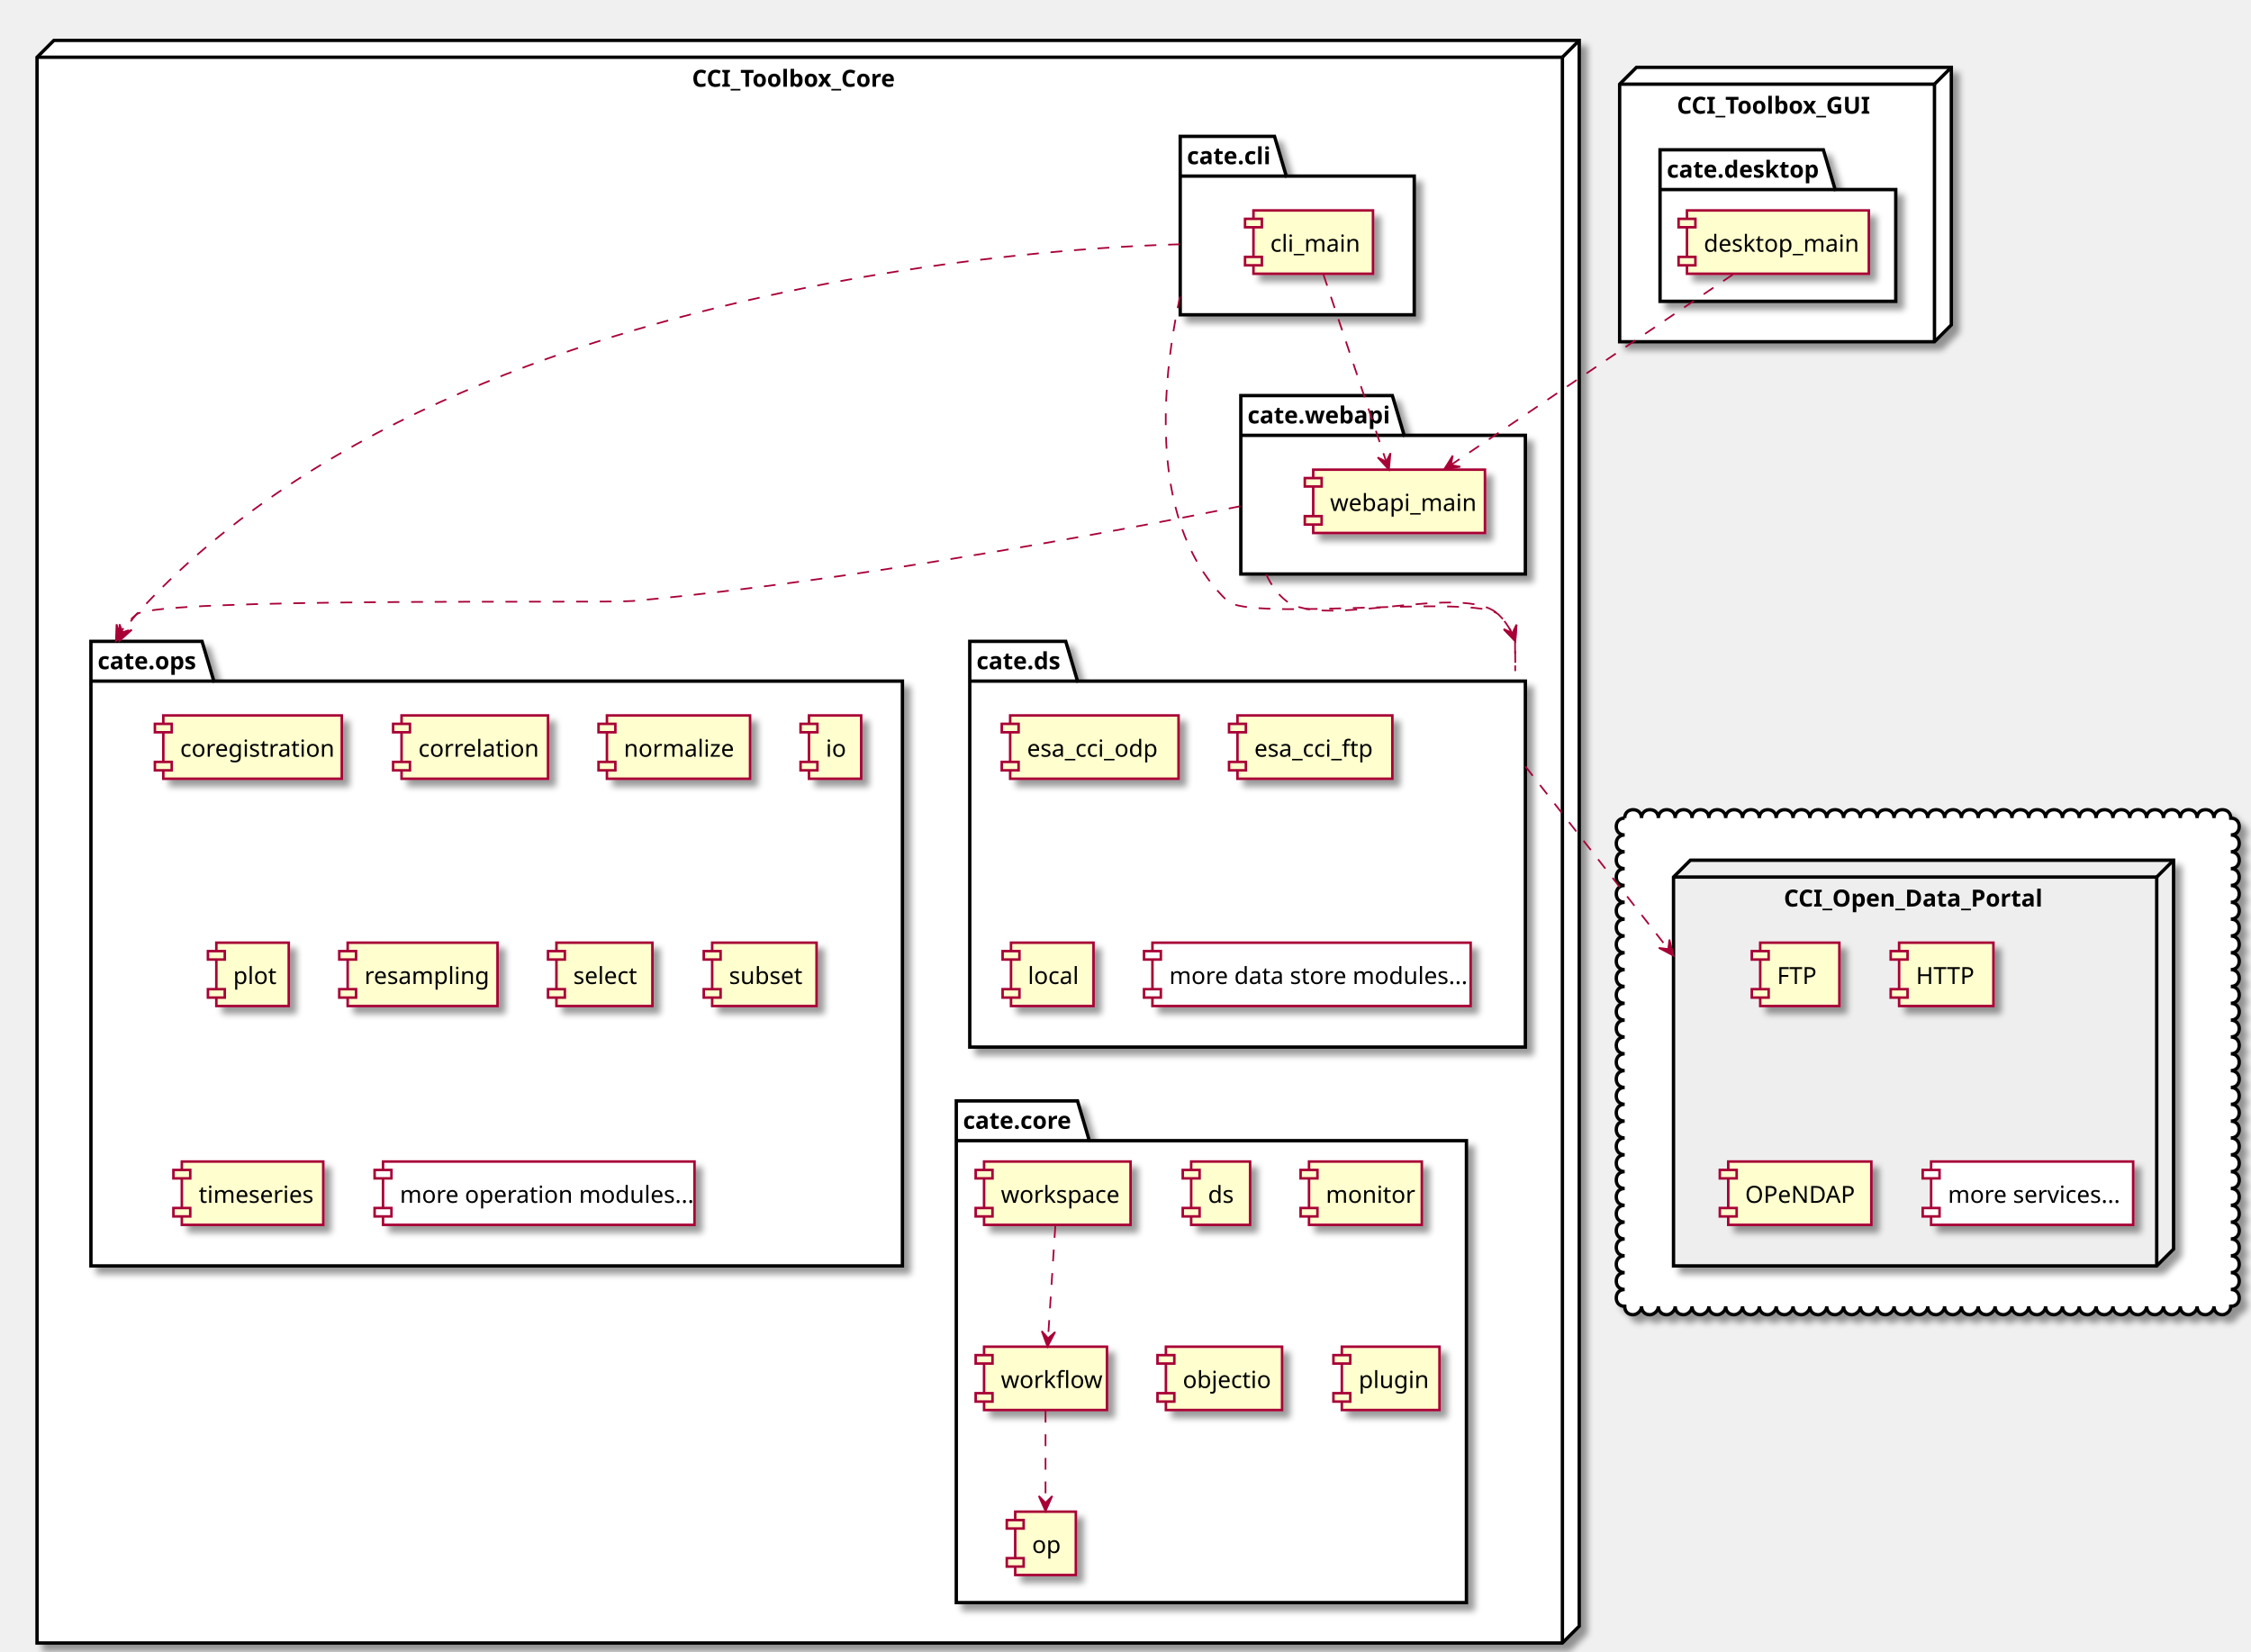
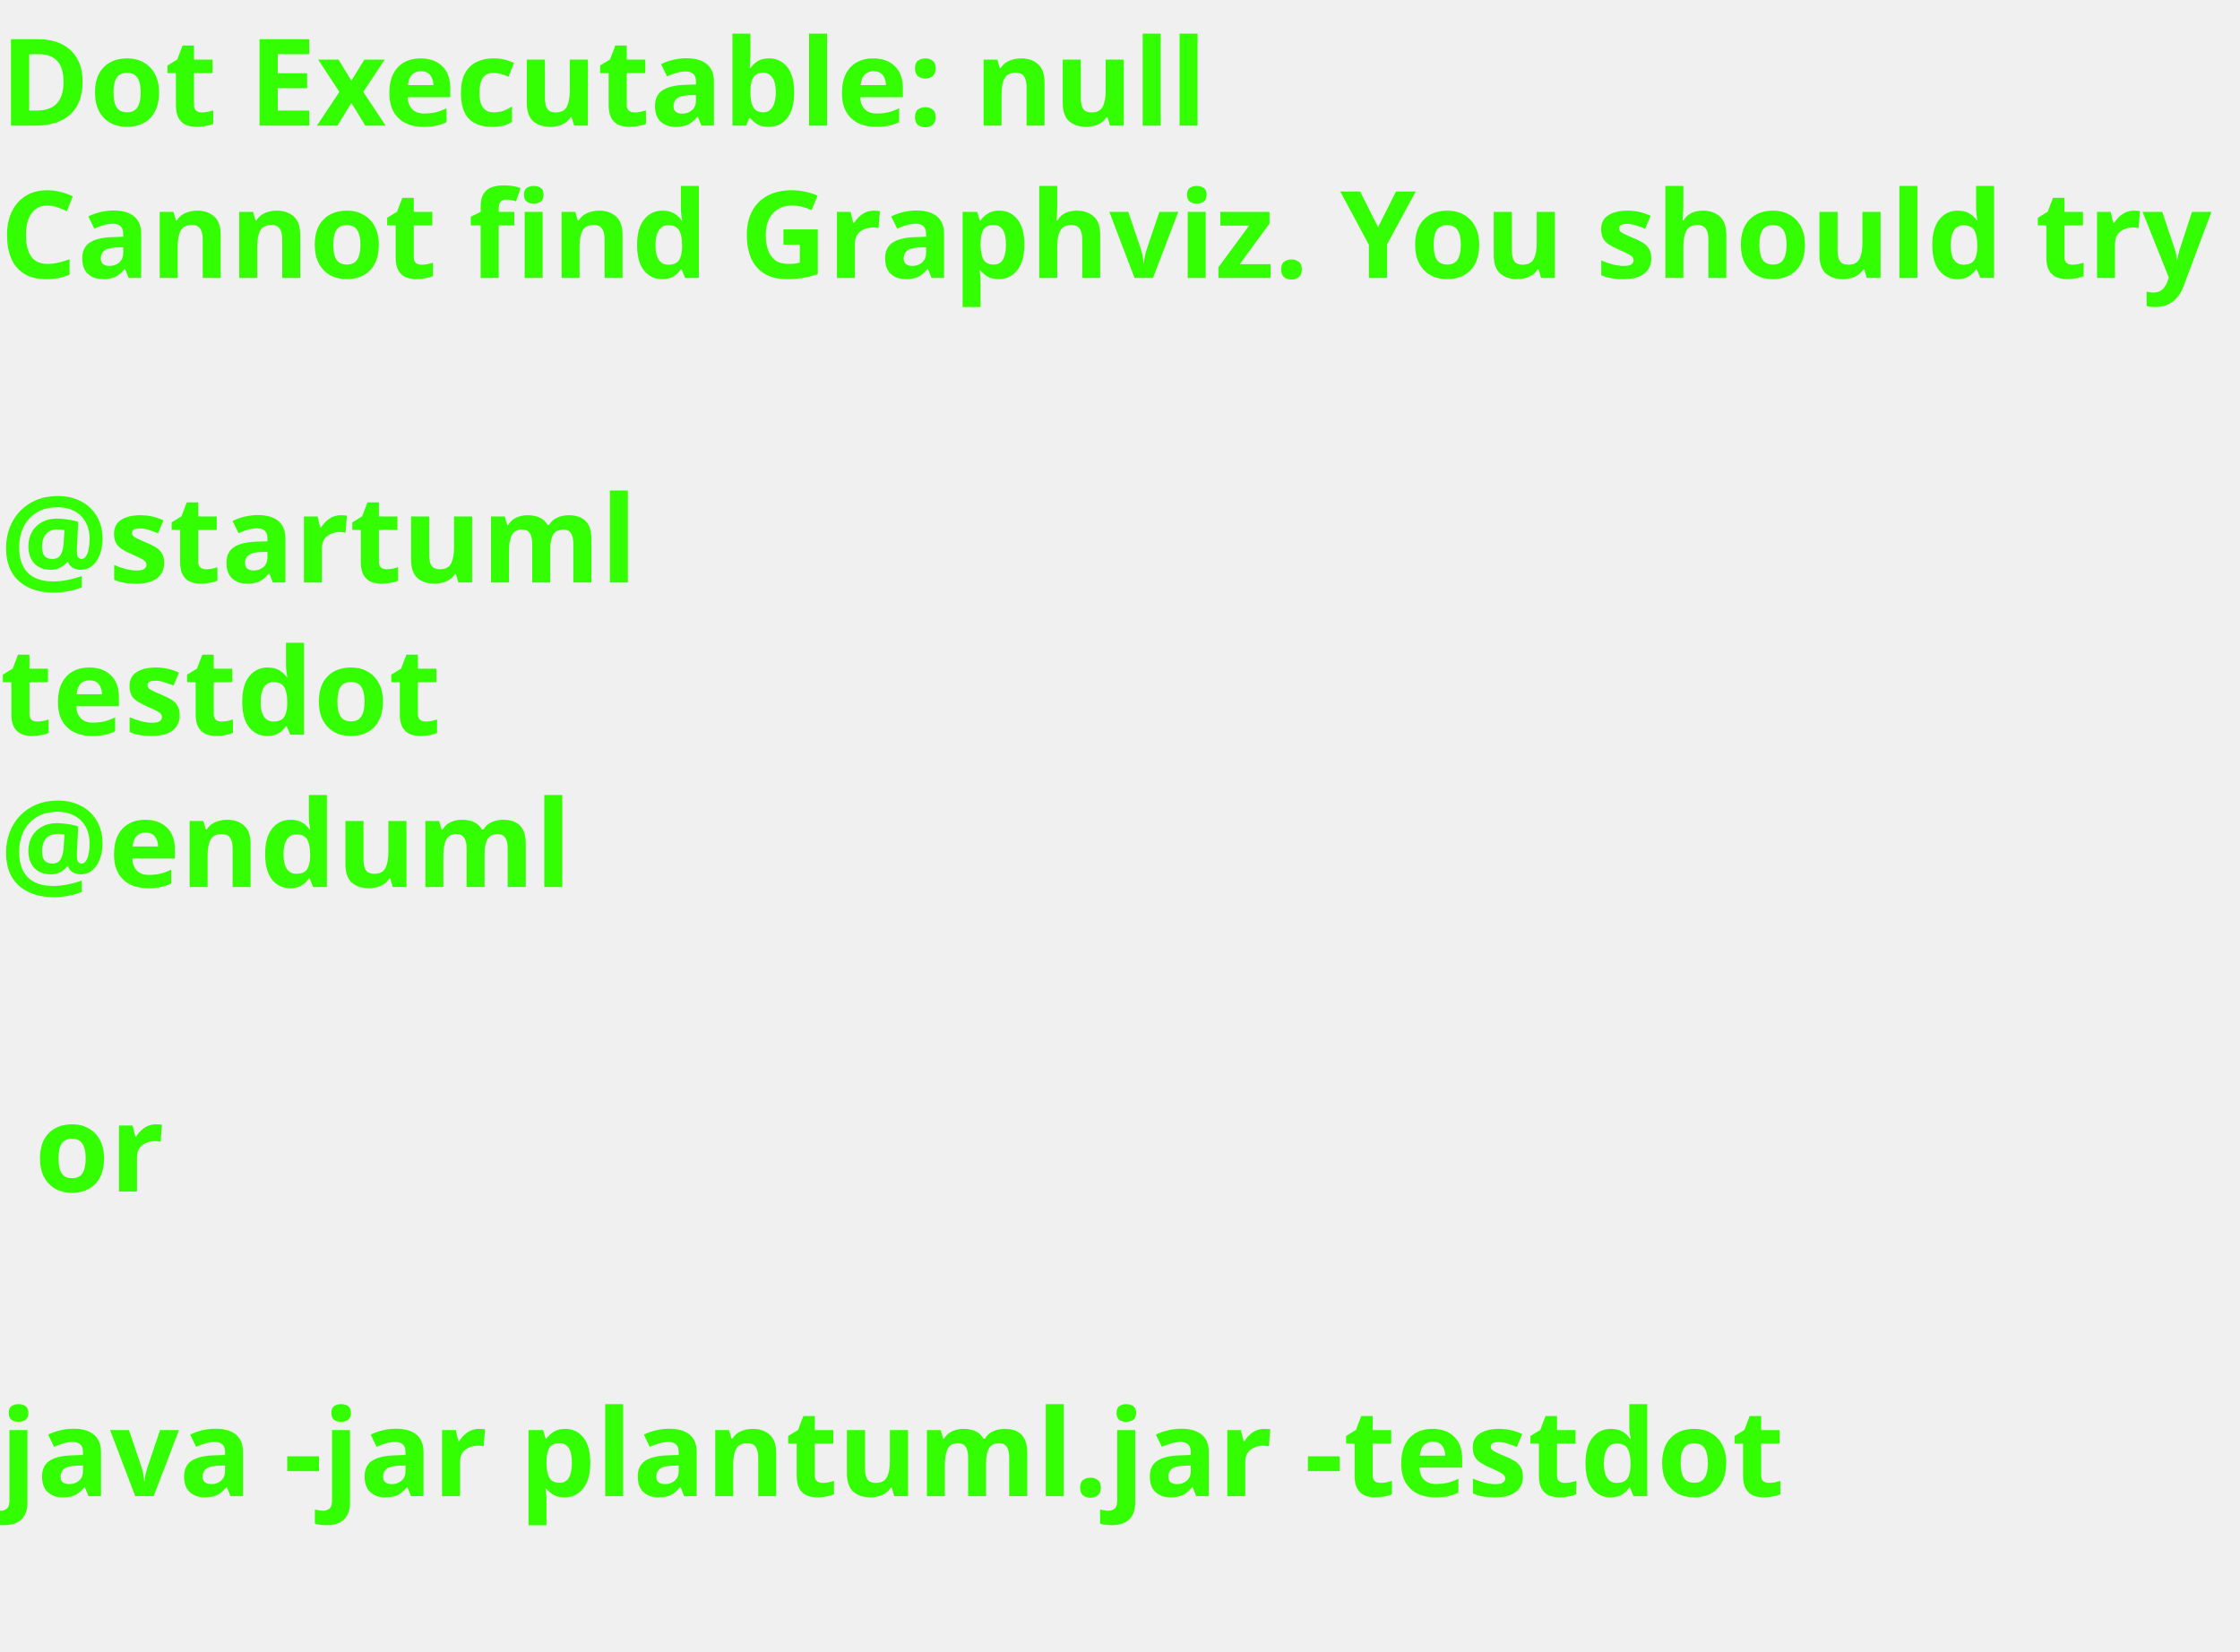
- <svg xmlns="http://www.w3.org/2000/svg" height="981px" style="width:1337px;height:981px;" version="1.1" viewBox="0 0 1337 981" width="1337px">
-   <defs>
-     <filter height="300%" id="f1" width="300%" x="-1" y="-1">
-       <feGaussianBlur result="blurOut" stdDeviation="2.0" />
-       <feColorMatrix in="blurOut" result="blurOut2" type="matrix" values="0 0 0 0 0 0 0 0 0 0 0 0 0 0 0 0 0 0 .4 0" />
-       <feOffset dx="4.0" dy="4.0" in="blurOut2" result="blurOut3" />
-       <feBlend in="SourceGraphic" in2="blurOut3" mode="normal" />
-     </filter>
-   </defs>
+ <svg xmlns="http://www.w3.org/2000/svg" height="191px" style="width:259px;height:191px;background:#000000;" version="1.1" viewBox="0 0 259 191" width="259px">
+   <defs />
  <g>
-     <polygon fill="#FFFFFF" filter="url(#f1)" points="22,34,32,24,938,24,938,966,928,976,22,976,22,34" style="stroke: #000000; stroke-width: 2.0;" />
-     <line style="stroke: #000000; stroke-width: 2.0;" x1="928" x2="937" y1="34" y2="25" />
-     <line style="stroke: #000000; stroke-width: 2.0;" x1="22" x2="928" y1="34" y2="34" />
-     <line style="stroke: #000000; stroke-width: 2.0;" x1="928" x2="928" y1="34" y2="976" />
-     <text fill="#000000" font-family="sans-serif" font-size="14" font-weight="bold" lengthAdjust="spacingAndGlyphs" textLength="130" x="411" y="51.533">CCI_Toolbox_Core</text>
-     <polygon fill="#FFFFFF" filter="url(#f1)" points="576,381,633,381,640,404.609,906,404.609,906,622,576,622,576,381" style="stroke: #000000; stroke-width: 2.0;" />
-     <line style="stroke: #000000; stroke-width: 2.0;" x1="576" x2="640" y1="404.609" y2="404.609" />
-     <text fill="#000000" font-family="sans-serif" font-size="14" font-weight="bold" lengthAdjust="spacingAndGlyphs" textLength="51" x="580" y="397.533">cate.ds</text>
-     <polygon fill="#FFFFFF" filter="url(#f1)" points="54,381,120,381,127,404.609,536,404.609,536,752,54,752,54,381" style="stroke: #000000; stroke-width: 2.0;" />
-     <line style="stroke: #000000; stroke-width: 2.0;" x1="54" x2="127" y1="404.609" y2="404.609" />
-     <text fill="#000000" font-family="sans-serif" font-size="14" font-weight="bold" lengthAdjust="spacingAndGlyphs" textLength="60" x="58" y="397.533">cate.ops</text>
-     <polygon fill="#FFFFFF" filter="url(#f1)" points="568,654,640,654,647,677.609,871,677.609,871,952,568,952,568,654" style="stroke: #000000; stroke-width: 2.0;" />
-     <line style="stroke: #000000; stroke-width: 2.0;" x1="568" x2="647" y1="677.609" y2="677.609" />
-     <text fill="#000000" font-family="sans-serif" font-size="14" font-weight="bold" lengthAdjust="spacingAndGlyphs" textLength="66" x="572" y="670.533">cate.core</text>
-     <polygon fill="#FFFFFF" filter="url(#f1)" points="701,81,757,81,764,104.609,840,104.609,840,187,701,187,701,81" style="stroke: #000000; stroke-width: 2.0;" />
-     <line style="stroke: #000000; stroke-width: 2.0;" x1="701" x2="764" y1="104.609" y2="104.609" />
-     <text fill="#000000" font-family="sans-serif" font-size="14" font-weight="bold" lengthAdjust="spacingAndGlyphs" textLength="50" x="705" y="97.533">cate.cli</text>
-     <polygon fill="#FFFFFF" filter="url(#f1)" points="737,235,827,235,834,258.609,906,258.609,906,341,737,341,737,235" style="stroke: #000000; stroke-width: 2.0;" />
-     <line style="stroke: #000000; stroke-width: 2.0;" x1="737" x2="834" y1="258.609" y2="258.609" />
-     <text fill="#000000" font-family="sans-serif" font-size="14" font-weight="bold" lengthAdjust="spacingAndGlyphs" textLength="84" x="741" y="251.533">cate.webapi</text>
-     <polygon fill="#FFFFFF" filter="url(#f1)" points="962,50,972,40,1159,40,1159,193,1149,203,962,203,962,50" style="stroke: #000000; stroke-width: 2.0;" />
-     <line style="stroke: #000000; stroke-width: 2.0;" x1="1149" x2="1158" y1="50" y2="41" />
-     <line style="stroke: #000000; stroke-width: 2.0;" x1="962" x2="1149" y1="50" y2="50" />
-     <line style="stroke: #000000; stroke-width: 2.0;" x1="1149" x2="1149" y1="50" y2="203" />
-     <text fill="#000000" font-family="sans-serif" font-size="14" font-weight="bold" lengthAdjust="spacingAndGlyphs" textLength="121" x="996" y="67.533">CCI_Toolbox_GUI</text>
-     <polygon fill="#FFFFFF" filter="url(#f1)" points="986,89,1083,89,1090,112.609,1126,112.609,1126,179,986,179,986,89" style="stroke: #000000; stroke-width: 2.0;" />
-     <line style="stroke: #000000; stroke-width: 2.0;" x1="986" x2="1090" y1="112.609" y2="112.609" />
-     <text fill="#000000" font-family="sans-serif" font-size="14" font-weight="bold" lengthAdjust="spacingAndGlyphs" textLength="91" x="990" y="105.533">cate.desktop</text>
-     <path d="M965,486 C965,483 967,481 970,481 C973,481 975,483 975,486 C975,483 977,481 980,481 C983,481 985,483 985,486 C985,483 987,481 990,481 C993,481 995,483 995,486 C995,483 997,481 1000,481 C1003,481 1005,483 1005,486 C1005,483 1007,481 1010,481 C1013,481 1015,483 1015,486 C1015,483 1017,481 1020,481 C1023,481 1025,483 1025,486 C1025,483 1027,481 1030,481 C1033,481 1035,483 1035,486 C1035,483 1037,481 1040,481 C1043,481 1045,483 1045,486 C1045,483 1047,481 1050,481 C1053,481 1055,483 1055,486 C1055,483 1057,481 1060,481 C1063,481 1065,483 1065,486 C1065,483 1067,481 1070,481 C1073,481 1075,483 1075,486 C1075,483 1077,481 1080,481 C1083,481 1085,483 1085,486 C1085,483 1087,481 1090,481 C1093,481 1095,483 1095,486 C1095,483 1097,481 1100,481 C1103,481 1105,483 1105,486 C1105,483 1107,481 1110,481 C1113,481 1115,483 1115,486 C1115,483 1117,481 1120,481 C1123,481 1125,483 1125,486 C1125,483 1127,481 1130,481 C1133,481 1135,483 1135,486 C1135,483 1137,481 1140,481 C1143,481 1145,483 1145,486 C1145,483 1147,481 1150,481 C1153,481 1155,483 1155,486 C1155,483 1157,481 1160,481 C1163,481 1165,483 1165,486 C1165,483 1167,481 1170,481 C1173,481 1175,483 1175,486 C1175,483 1177,481 1180,481 C1183,481 1185,483 1185,486 C1185,483 1187,481 1190,481 C1193,481 1195,483 1195,486 C1195,483 1197,481 1200,481 C1203,481 1205,483 1205,486 C1205,483 1207,481 1210,481 C1213,481 1215,483 1215,486 C1215,483 1217,481 1220,481 C1223,481 1225,483 1225,486 C1225,483 1227,481 1230,481 C1233,481 1235,483 1235,486 C1235,483 1237,481 1240,481 C1243,481 1245,483 1245,486 C1245,483 1247,481 1250,481 C1253,481 1255,483 1255,486 C1255,483 1257,481 1260,481 C1263,481 1265,483 1265,486 C1265,483 1267,481 1270,481 C1273,481 1275,483 1275,486 C1275,483 1277,481 1280,481 C1283,481 1285,483 1285,486 C1285,483 1287,481 1290,481 C1293,481 1295,483 1295,486 C1295,483 1297,481 1300,481 C1303,481 1305,483 1305,486 C1305,483 1307,481 1310,481 C1313,481 1315,483 1315,486 C1315,483 1317,481 1320,481 C1323,481 1325,483 1325,486 C1328,486 1330,488 1330,491 C1330,494 1328,496 1325,496 C1328,496 1330,498 1330,501 C1330,504 1328,506 1325,506 C1328,506 1330,508 1330,511 C1330,514 1328,516 1325,516 C1328,516 1330,518 1330,521 C1330,524 1328,526 1325,526 C1328,526 1330,528 1330,531 C1330,534 1328,536 1325,536 C1328,536 1330,538 1330,541 C1330,544 1328,546 1325,546 C1328,546 1330,548 1330,551 C1330,554 1328,556 1325,556 C1328,556 1330,558 1330,561 C1330,564 1328,566 1325,566 C1328,566 1330,568 1330,571 C1330,574 1328,576 1325,576 C1328,576 1330,578 1330,581 C1330,584 1328,586 1325,586 C1328,586 1330,588 1330,591 C1330,594 1328,596 1325,596 C1328,596 1330,598 1330,601 C1330,604 1328,606 1325,606 C1328,606 1330,608 1330,611 C1330,614 1328,616 1325,616 C1328,616 1330,618 1330,621 C1330,624 1328,626 1325,626 C1328,626 1330,628 1330,631 C1330,634 1328,636 1325,636 C1328,636 1330,638 1330,641 C1330,644 1328,646 1325,646 C1328,646 1330,648 1330,651 C1330,654 1328,656 1325,656 C1328,656 1330,658 1330,661 C1330,664 1328,666 1325,666 C1328,666 1330,668 1330,671 C1330,674 1328,676 1325,676 C1328,676 1330,678 1330,681 C1330,684 1328,686 1325,686 C1328,686 1330,688 1330,691 C1330,694 1328,696 1325,696 C1328,696 1330,698 1330,701 C1330,704 1328,706 1325,706 C1328,706 1330,708 1330,711 C1330,714 1328,716 1325,716 C1328,716 1330,718 1330,721 C1330,724 1328,726 1325,726 C1328,726 1330,728 1330,731 C1330,734 1328,736 1325,736 C1328,736 1330,738 1330,741 C1330,744 1328,746 1325,746 C1328,746 1330,748 1330,751 C1330,754 1328,756 1325,756 C1328,756 1330,758 1330,761 C1330,764 1328,766 1325,766 C1328,766 1330,768 1330,771 C1330,774 1328,776 1325,776 C1325,779 1322,781 1320,781 C1317,781 1315,779 1315,776 C1315,779 1312,781 1310,781 C1307,781 1305,779 1305,776 C1305,779 1302,781 1300,781 C1297,781 1295,779 1295,776 C1295,779 1292,781 1290,781 C1287,781 1285,779 1285,776 C1285,779 1282,781 1280,781 C1277,781 1275,779 1275,776 C1275,779 1272,781 1270,781 C1267,781 1265,779 1265,776 C1265,779 1262,781 1260,781 C1257,781 1255,779 1255,776 C1255,779 1252,781 1250,781 C1247,781 1245,779 1245,776 C1245,779 1242,781 1240,781 C1237,781 1235,779 1235,776 C1235,779 1232,781 1230,781 C1227,781 1225,779 1225,776 C1225,779 1222,781 1220,781 C1217,781 1215,779 1215,776 C1215,779 1212,781 1210,781 C1207,781 1205,779 1205,776 C1205,779 1202,781 1200,781 C1197,781 1195,779 1195,776 C1195,779 1192,781 1190,781 C1187,781 1185,779 1185,776 C1185,779 1182,781 1180,781 C1177,781 1175,779 1175,776 C1175,779 1172,781 1170,781 C1167,781 1165,779 1165,776 C1165,779 1162,781 1160,781 C1157,781 1155,779 1155,776 C1155,779 1152,781 1150,781 C1147,781 1145,779 1145,776 C1145,779 1142,781 1140,781 C1137,781 1135,779 1135,776 C1135,779 1132,781 1130,781 C1127,781 1125,779 1125,776 C1125,779 1122,781 1120,781 C1117,781 1115,779 1115,776 C1115,779 1112,781 1110,781 C1107,781 1105,779 1105,776 C1105,779 1102,781 1100,781 C1097,781 1095,779 1095,776 C1095,779 1092,781 1090,781 C1087,781 1085,779 1085,776 C1085,779 1082,781 1080,781 C1077,781 1075,779 1075,776 C1075,779 1072,781 1070,781 C1067,781 1065,779 1065,776 C1065,779 1062,781 1060,781 C1057,781 1055,779 1055,776 C1055,779 1052,781 1050,781 C1047,781 1045,779 1045,776 C1045,779 1042,781 1040,781 C1037,781 1035,779 1035,776 C1035,779 1032,781 1030,781 C1027,781 1025,779 1025,776 C1025,779 1022,781 1020,781 C1017,781 1015,779 1015,776 C1015,779 1012,781 1010,781 C1007,781 1005,779 1005,776 C1005,779 1002,781 1000,781 C997,781 995,779 995,776 C995,779 992,781 990,781 C987,781 985,779 985,776 C985,779 982,781 980,781 C977,781 975,779 975,776 C975,779 972,781 970,781 C967,781 965,779 965,776 C962,776 960,774 960,771 C960,768 962,766 965,766 C962,766 960,764 960,761 C960,758 962,756 965,756 C962,756 960,754 960,751 C960,748 962,746 965,746 C962,746 960,744 960,741 C960,738 962,736 965,736 C962,736 960,734 960,731 C960,728 962,726 965,726 C962,726 960,724 960,721 C960,718 962,716 965,716 C962,716 960,714 960,711 C960,708 962,706 965,706 C962,706 960,704 960,701 C960,698 962,696 965,696 C962,696 960,694 960,691 C960,688 962,686 965,686 C962,686 960,684 960,681 C960,678 962,676 965,676 C962,676 960,674 960,671 C960,668 962,666 965,666 C962,666 960,664 960,661 C960,658 962,656 965,656 C962,656 960,654 960,651 C960,648 962,646 965,646 C962,646 960,644 960,641 C960,638 962,636 965,636 C962,636 960,634 960,631 C960,628 962,626 965,626 C962,626 960,624 960,621 C960,618 962,616 965,616 C962,616 960,614 960,611 C960,608 962,606 965,606 C962,606 960,604 960,601 C960,598 962,596 965,596 C962,596 960,594 960,591 C960,588 962,586 965,586 C962,586 960,584 960,581 C960,578 962,576 965,576 C962,576 960,574 960,571 C960,568 962,566 965,566 C962,566 960,564 960,561 C960,558 962,556 965,556 C962,556 960,554 960,551 C960,548 962,546 965,546 C962,546 960,544 960,541 C960,538 962,536 965,536 C962,536 960,534 960,531 C960,528 962,526 965,526 C962,526 960,524 960,521 C960,518 962,516 965,516 C962,516 960,514 960,511 C960,508 962,506 965,506 C962,506 960,504 960,501 C960,498 962,496 965,496 C962,496 960,494 960,491 C960,488 962,486 965,486 " fill="#FFFFFF" filter="url(#f1)" style="stroke: #000000; stroke-width: 2.0;" />
-     <polygon fill="#EEEEEE" filter="url(#f1)" points="994,521,1004,511,1291,511,1291,742,1281,752,994,752,994,521" style="stroke: #000000; stroke-width: 2.0;" />
-     <line style="stroke: #000000; stroke-width: 2.0;" x1="1281" x2="1290" y1="521" y2="512" />
-     <line style="stroke: #000000; stroke-width: 2.0;" x1="994" x2="1281" y1="521" y2="521" />
-     <line style="stroke: #000000; stroke-width: 2.0;" x1="1281" x2="1281" y1="521" y2="752" />
-     <text fill="#000000" font-family="sans-serif" font-size="14" font-weight="bold" lengthAdjust="spacingAndGlyphs" textLength="158" x="1059.5" y="538.533">CCI_Open_Data_Portal</text>
-     <rect fill="#FEFECE" filter="url(#f1)" height="37.609" style="stroke: #A80036; stroke-width: 1.5;" width="100" x="600" y="425" />
-     <rect fill="#FEFECE" height="5" style="stroke: #A80036; stroke-width: 1.5;" width="10" x="595" y="430" />
-     <rect fill="#FEFECE" height="5" style="stroke: #A80036; stroke-width: 1.5;" width="10" x="595" y="452.609" />
-     <text fill="#000000" font-family="sans-serif" font-size="14" lengthAdjust="spacingAndGlyphs" textLength="80" x="610" y="449.533">esa_cci_odp</text>
-     <rect fill="#FEFECE" filter="url(#f1)" height="37.609" style="stroke: #A80036; stroke-width: 1.5;" width="92" x="735" y="425" />
-     <rect fill="#FEFECE" height="5" style="stroke: #A80036; stroke-width: 1.5;" width="10" x="730" y="430" />
-     <rect fill="#FEFECE" height="5" style="stroke: #A80036; stroke-width: 1.5;" width="10" x="730" y="452.609" />
-     <text fill="#000000" font-family="sans-serif" font-size="14" lengthAdjust="spacingAndGlyphs" textLength="72" x="745" y="449.533">esa_cci_ftp</text>
-     <rect fill="#FEFECE" filter="url(#f1)" height="37.609" style="stroke: #A80036; stroke-width: 1.5;" width="49" x="600.5" y="560" />
-     <rect fill="#FEFECE" height="5" style="stroke: #A80036; stroke-width: 1.5;" width="10" x="595.5" y="565" />
-     <rect fill="#FEFECE" height="5" style="stroke: #A80036; stroke-width: 1.5;" width="10" x="595.5" y="587.609" />
-     <text fill="#000000" font-family="sans-serif" font-size="14" lengthAdjust="spacingAndGlyphs" textLength="29" x="610.5" y="584.533">local</text>
-     <rect fill="#FFFFFF" filter="url(#f1)" height="37.609" style="stroke: #A80036; stroke-width: 1.5;" width="189" x="684.5" y="560" />
-     <rect fill="#FFFFFF" height="5" style="stroke: #A80036; stroke-width: 1.5;" width="10" x="679.5" y="565" />
-     <rect fill="#FFFFFF" height="5" style="stroke: #A80036; stroke-width: 1.5;" width="10" x="679.5" y="587.609" />
-     <text fill="#000000" font-family="sans-serif" font-size="14" lengthAdjust="spacingAndGlyphs" textLength="169" x="694.5" y="584.533">more data store modules...</text>
-     <rect fill="#FEFECE" filter="url(#f1)" height="37.609" style="stroke: #A80036; stroke-width: 1.5;" width="106" x="97" y="425" />
-     <rect fill="#FEFECE" height="5" style="stroke: #A80036; stroke-width: 1.5;" width="10" x="92" y="430" />
-     <rect fill="#FEFECE" height="5" style="stroke: #A80036; stroke-width: 1.5;" width="10" x="92" y="452.609" />
-     <text fill="#000000" font-family="sans-serif" font-size="14" lengthAdjust="spacingAndGlyphs" textLength="86" x="107" y="449.533">coregistration</text>
-     <rect fill="#FEFECE" filter="url(#f1)" height="37.609" style="stroke: #A80036; stroke-width: 1.5;" width="87" x="238.5" y="425" />
-     <rect fill="#FEFECE" height="5" style="stroke: #A80036; stroke-width: 1.5;" width="10" x="233.5" y="430" />
-     <rect fill="#FEFECE" height="5" style="stroke: #A80036; stroke-width: 1.5;" width="10" x="233.5" y="452.609" />
-     <text fill="#000000" font-family="sans-serif" font-size="14" lengthAdjust="spacingAndGlyphs" textLength="67" x="248.5" y="449.533">correlation</text>
-     <rect fill="#FEFECE" filter="url(#f1)" height="37.609" style="stroke: #A80036; stroke-width: 1.5;" width="85" x="360.5" y="425" />
-     <rect fill="#FEFECE" height="5" style="stroke: #A80036; stroke-width: 1.5;" width="10" x="355.5" y="430" />
-     <rect fill="#FEFECE" height="5" style="stroke: #A80036; stroke-width: 1.5;" width="10" x="355.5" y="452.609" />
-     <text fill="#000000" font-family="sans-serif" font-size="14" lengthAdjust="spacingAndGlyphs" textLength="65" x="370.5" y="449.533">normalize</text>
-     <rect fill="#FEFECE" filter="url(#f1)" height="37.609" style="stroke: #A80036; stroke-width: 1.5;" width="31" x="480.5" y="425" />
-     <rect fill="#FEFECE" height="5" style="stroke: #A80036; stroke-width: 1.5;" width="10" x="475.5" y="430" />
-     <rect fill="#FEFECE" height="5" style="stroke: #A80036; stroke-width: 1.5;" width="10" x="475.5" y="452.609" />
-     <text fill="#000000" font-family="sans-serif" font-size="14" lengthAdjust="spacingAndGlyphs" textLength="11" x="490.5" y="449.533">io</text>
-     <rect fill="#FEFECE" filter="url(#f1)" height="37.609" style="stroke: #A80036; stroke-width: 1.5;" width="43" x="128.5" y="560" />
-     <rect fill="#FEFECE" height="5" style="stroke: #A80036; stroke-width: 1.5;" width="10" x="123.5" y="565" />
-     <rect fill="#FEFECE" height="5" style="stroke: #A80036; stroke-width: 1.5;" width="10" x="123.5" y="587.609" />
-     <text fill="#000000" font-family="sans-serif" font-size="14" lengthAdjust="spacingAndGlyphs" textLength="23" x="138.5" y="584.533">plot</text>
-     <rect fill="#FEFECE" filter="url(#f1)" height="37.609" style="stroke: #A80036; stroke-width: 1.5;" width="89" x="206.5" y="560" />
-     <rect fill="#FEFECE" height="5" style="stroke: #A80036; stroke-width: 1.5;" width="10" x="201.5" y="565" />
-     <rect fill="#FEFECE" height="5" style="stroke: #A80036; stroke-width: 1.5;" width="10" x="201.5" y="587.609" />
-     <text fill="#000000" font-family="sans-serif" font-size="14" lengthAdjust="spacingAndGlyphs" textLength="69" x="216.5" y="584.533">resampling</text>
-     <rect fill="#FEFECE" filter="url(#f1)" height="37.609" style="stroke: #A80036; stroke-width: 1.5;" width="57" x="330.5" y="560" />
-     <rect fill="#FEFECE" height="5" style="stroke: #A80036; stroke-width: 1.5;" width="10" x="325.5" y="565" />
-     <rect fill="#FEFECE" height="5" style="stroke: #A80036; stroke-width: 1.5;" width="10" x="325.5" y="587.609" />
-     <text fill="#000000" font-family="sans-serif" font-size="14" lengthAdjust="spacingAndGlyphs" textLength="37" x="340.5" y="584.533">select</text>
-     <rect fill="#FEFECE" filter="url(#f1)" height="37.609" style="stroke: #A80036; stroke-width: 1.5;" width="62" x="423" y="560" />
-     <rect fill="#FEFECE" height="5" style="stroke: #A80036; stroke-width: 1.5;" width="10" x="418" y="565" />
-     <rect fill="#FEFECE" height="5" style="stroke: #A80036; stroke-width: 1.5;" width="10" x="418" y="587.609" />
-     <text fill="#000000" font-family="sans-serif" font-size="14" lengthAdjust="spacingAndGlyphs" textLength="42" x="433" y="584.533">subset</text>
-     <rect fill="#FEFECE" filter="url(#f1)" height="37.609" style="stroke: #A80036; stroke-width: 1.5;" width="84" x="108" y="690" />
-     <rect fill="#FEFECE" height="5" style="stroke: #A80036; stroke-width: 1.5;" width="10" x="103" y="695" />
-     <rect fill="#FEFECE" height="5" style="stroke: #A80036; stroke-width: 1.5;" width="10" x="103" y="717.609" />
-     <text fill="#000000" font-family="sans-serif" font-size="14" lengthAdjust="spacingAndGlyphs" textLength="64" x="118" y="714.533">timeseries</text>
-     <rect fill="#FFFFFF" filter="url(#f1)" height="37.609" style="stroke: #A80036; stroke-width: 1.5;" width="185" x="227.5" y="690" />
-     <rect fill="#FFFFFF" height="5" style="stroke: #A80036; stroke-width: 1.5;" width="10" x="222.5" y="695" />
-     <rect fill="#FFFFFF" height="5" style="stroke: #A80036; stroke-width: 1.5;" width="10" x="222.5" y="717.609" />
-     <text fill="#000000" font-family="sans-serif" font-size="14" lengthAdjust="spacingAndGlyphs" textLength="165" x="237.5" y="714.533">more operation modules...</text>
-     <rect fill="#FEFECE" filter="url(#f1)" height="37.609" style="stroke: #A80036; stroke-width: 1.5;" width="35" x="707.5" y="690" />
-     <rect fill="#FEFECE" height="5" style="stroke: #A80036; stroke-width: 1.5;" width="10" x="702.5" y="695" />
-     <rect fill="#FEFECE" height="5" style="stroke: #A80036; stroke-width: 1.5;" width="10" x="702.5" y="717.609" />
-     <text fill="#000000" font-family="sans-serif" font-size="14" lengthAdjust="spacingAndGlyphs" textLength="15" x="717.5" y="714.533">ds</text>
-     <rect fill="#FEFECE" filter="url(#f1)" height="37.609" style="stroke: #A80036; stroke-width: 1.5;" width="67" x="777.5" y="690" />
-     <rect fill="#FEFECE" height="5" style="stroke: #A80036; stroke-width: 1.5;" width="10" x="772.5" y="695" />
-     <rect fill="#FEFECE" height="5" style="stroke: #A80036; stroke-width: 1.5;" width="10" x="772.5" y="717.609" />
-     <text fill="#000000" font-family="sans-serif" font-size="14" lengthAdjust="spacingAndGlyphs" textLength="47" x="787.5" y="714.533">monitor</text>
-     <rect fill="#FEFECE" filter="url(#f1)" height="37.609" style="stroke: #A80036; stroke-width: 1.5;" width="69" x="692.5" y="800" />
-     <rect fill="#FEFECE" height="5" style="stroke: #A80036; stroke-width: 1.5;" width="10" x="687.5" y="805" />
-     <rect fill="#FEFECE" height="5" style="stroke: #A80036; stroke-width: 1.5;" width="10" x="687.5" y="827.609" />
-     <text fill="#000000" font-family="sans-serif" font-size="14" lengthAdjust="spacingAndGlyphs" textLength="49" x="702.5" y="824.533">objectio</text>
-     <rect fill="#FEFECE" filter="url(#f1)" height="37.609" style="stroke: #A80036; stroke-width: 1.5;" width="36" x="603" y="898" />
-     <rect fill="#FEFECE" height="5" style="stroke: #A80036; stroke-width: 1.5;" width="10" x="598" y="903" />
-     <rect fill="#FEFECE" height="5" style="stroke: #A80036; stroke-width: 1.5;" width="10" x="598" y="925.609" />
-     <text fill="#000000" font-family="sans-serif" font-size="14" lengthAdjust="spacingAndGlyphs" textLength="16" x="613" y="922.533">op</text>
-     <rect fill="#FEFECE" filter="url(#f1)" height="37.609" style="stroke: #A80036; stroke-width: 1.5;" width="58" x="797" y="800" />
-     <rect fill="#FEFECE" height="5" style="stroke: #A80036; stroke-width: 1.5;" width="10" x="792" y="805" />
-     <rect fill="#FEFECE" height="5" style="stroke: #A80036; stroke-width: 1.5;" width="10" x="792" y="827.609" />
-     <text fill="#000000" font-family="sans-serif" font-size="14" lengthAdjust="spacingAndGlyphs" textLength="38" x="807" y="824.533">plugin</text>
-     <rect fill="#FEFECE" filter="url(#f1)" height="37.609" style="stroke: #A80036; stroke-width: 1.5;" width="73" x="584.5" y="800" />
-     <rect fill="#FEFECE" height="5" style="stroke: #A80036; stroke-width: 1.5;" width="10" x="579.5" y="805" />
-     <rect fill="#FEFECE" height="5" style="stroke: #A80036; stroke-width: 1.5;" width="10" x="579.5" y="827.609" />
-     <text fill="#000000" font-family="sans-serif" font-size="14" lengthAdjust="spacingAndGlyphs" textLength="53" x="594.5" y="824.533">workflow</text>
-     <rect fill="#FEFECE" filter="url(#f1)" height="37.609" style="stroke: #A80036; stroke-width: 1.5;" width="87" x="584.5" y="690" />
-     <rect fill="#FEFECE" height="5" style="stroke: #A80036; stroke-width: 1.5;" width="10" x="579.5" y="695" />
-     <rect fill="#FEFECE" height="5" style="stroke: #A80036; stroke-width: 1.5;" width="10" x="579.5" y="717.609" />
-     <text fill="#000000" font-family="sans-serif" font-size="14" lengthAdjust="spacingAndGlyphs" textLength="67" x="594.5" y="714.533">workspace</text>
-     <rect fill="#FEFECE" filter="url(#f1)" height="37.609" style="stroke: #A80036; stroke-width: 1.5;" width="71" x="744.5" y="125" />
-     <rect fill="#FEFECE" height="5" style="stroke: #A80036; stroke-width: 1.5;" width="10" x="739.5" y="130" />
-     <rect fill="#FEFECE" height="5" style="stroke: #A80036; stroke-width: 1.5;" width="10" x="739.5" y="152.609" />
-     <text fill="#000000" font-family="sans-serif" font-size="14" lengthAdjust="spacingAndGlyphs" textLength="51" x="754.5" y="149.533">cli_main</text>
-     <rect fill="#FEFECE" filter="url(#f1)" height="37.609" style="stroke: #A80036; stroke-width: 1.5;" width="102" x="780" y="279" />
-     <rect fill="#FEFECE" height="5" style="stroke: #A80036; stroke-width: 1.5;" width="10" x="775" y="284" />
-     <rect fill="#FEFECE" height="5" style="stroke: #A80036; stroke-width: 1.5;" width="10" x="775" y="306.609" />
-     <text fill="#000000" font-family="sans-serif" font-size="14" lengthAdjust="spacingAndGlyphs" textLength="82" x="790" y="303.533">webapi_main</text>
-     <rect fill="#FEFECE" filter="url(#f1)" height="37.609" style="stroke: #A80036; stroke-width: 1.5;" width="108" x="1002" y="125" />
-     <rect fill="#FEFECE" height="5" style="stroke: #A80036; stroke-width: 1.5;" width="10" x="997" y="130" />
-     <rect fill="#FEFECE" height="5" style="stroke: #A80036; stroke-width: 1.5;" width="10" x="997" y="152.609" />
-     <text fill="#000000" font-family="sans-serif" font-size="14" lengthAdjust="spacingAndGlyphs" textLength="88" x="1012" y="149.533">desktop_main</text>
-     <rect fill="#FEFECE" filter="url(#f1)" height="37.609" style="stroke: #A80036; stroke-width: 1.5;" width="47" x="1045.5" y="560" />
-     <rect fill="#FEFECE" height="5" style="stroke: #A80036; stroke-width: 1.5;" width="10" x="1040.5" y="565" />
-     <rect fill="#FEFECE" height="5" style="stroke: #A80036; stroke-width: 1.5;" width="10" x="1040.5" y="587.609" />
-     <text fill="#000000" font-family="sans-serif" font-size="14" lengthAdjust="spacingAndGlyphs" textLength="27" x="1055.5" y="584.533">FTP</text>
-     <rect fill="#FEFECE" filter="url(#f1)" height="37.609" style="stroke: #A80036; stroke-width: 1.5;" width="56" x="1128" y="560" />
-     <rect fill="#FEFECE" height="5" style="stroke: #A80036; stroke-width: 1.5;" width="10" x="1123" y="565" />
-     <rect fill="#FEFECE" height="5" style="stroke: #A80036; stroke-width: 1.5;" width="10" x="1123" y="587.609" />
-     <text fill="#000000" font-family="sans-serif" font-size="14" lengthAdjust="spacingAndGlyphs" textLength="36" x="1138" y="584.533">HTTP</text>
-     <rect fill="#FEFECE" filter="url(#f1)" height="37.609" style="stroke: #A80036; stroke-width: 1.5;" width="85" x="1026.5" y="690" />
-     <rect fill="#FEFECE" height="5" style="stroke: #A80036; stroke-width: 1.5;" width="10" x="1021.5" y="695" />
-     <rect fill="#FEFECE" height="5" style="stroke: #A80036; stroke-width: 1.5;" width="10" x="1021.5" y="717.609" />
-     <text fill="#000000" font-family="sans-serif" font-size="14" lengthAdjust="spacingAndGlyphs" textLength="65" x="1036.5" y="714.533">OPeNDAP</text>
-     <rect fill="#FFFFFF" filter="url(#f1)" height="37.609" style="stroke: #A80036; stroke-width: 1.5;" width="120" x="1147" y="690" />
-     <rect fill="#FFFFFF" height="5" style="stroke: #A80036; stroke-width: 1.5;" width="10" x="1142" y="695" />
-     <rect fill="#FFFFFF" height="5" style="stroke: #A80036; stroke-width: 1.5;" width="10" x="1142" y="717.609" />
-     <text fill="#000000" font-family="sans-serif" font-size="14" lengthAdjust="spacingAndGlyphs" textLength="100" x="1157" y="714.533">more services...</text>
-     <path d="M786.051,163.033 C795.329,190.687 813.066,243.551 823.266,273.949 " fill="none" style="stroke: #A80036; stroke-width: 1.0; stroke-dasharray: 7.0,7.0;" />
-     <polygon fill="#A80036" points="824.957,278.99,825.884,269.185,823.366,274.25,818.301,271.731,824.957,278.99" style="stroke: #A80036; stroke-width: 1.0;" />
-     <path d="M1029.31,163.033 C987.356,191.373 906.216,246.188 861.837,276.168 " fill="none" style="stroke: #A80036; stroke-width: 1.0; stroke-dasharray: 7.0,7.0;" />
-     <polygon fill="#A80036" points="857.659,278.99,867.356,277.267,861.802,276.191,862.878,270.637,857.659,278.99" style="stroke: #A80036; stroke-width: 1.0;" />
-     <path d="M626.813,728.321 C625.624,746.662 623.791,774.943 622.502,794.832 " fill="none" style="stroke: #A80036; stroke-width: 1.0; stroke-dasharray: 7.0,7.0;" />
-     <polygon fill="#A80036" points="622.17,799.95,626.745,791.228,622.494,794.961,618.762,790.71,622.17,799.95" style="stroke: #A80036; stroke-width: 1.0;" />
-     <path d="M621,838.057 C621,853.513 621,875.865 621,892.673 " fill="none" style="stroke: #A80036; stroke-width: 1.0; stroke-dasharray: 7.0,7.0;" />
-     <polygon fill="#A80036" points="621,897.698,625,888.698,621,892.698,617,888.698,621,897.698" style="stroke: #A80036; stroke-width: 1.0;" />
-     <path d="M700.811,145.135 C700.557,145.141 700.297,145.147 700.032,145.154 C698.97,145.181 697.819,145.213 696.581,145.25 C694.104,145.324 691.279,145.42 688.124,145.544 C675.506,146.041 657.622,146.993 635.731,148.814 C591.949,152.456 532.142,159.573 466.382,173.484 C334.863,201.305 179.536,256.298 81,365 C78.098,368.201 75.621,371.771 73.507,375.573 C72.978,376.523 72.473,377.488 71.989,378.466 C71.747,378.954 71.51,379.446 71.279,379.941 C71.164,380.188 71.05,380.436 70.937,380.685 " fill="none" style="stroke: #A80036; stroke-width: 1.0; stroke-dasharray: 7.0,7.0;" />
-     <polygon fill="#A80036" points="70.937,380.685,78.3,374.144,73.004,376.132,71.015,370.836,70.937,380.685" style="stroke: #A80036; stroke-width: 1.0;" />
-     <path d="M700.877,176.159 C700.823,176.411 700.768,176.665 700.714,176.92 C700.278,178.958 699.841,181.072 699.41,183.255 C698.547,187.621 697.703,192.263 696.917,197.129 C695.343,206.86 694,217.483 693.193,228.575 C689.968,272.942 695.339,324.802 729,357 C741.943,369.381 877.007,352.672 890,365 C893.061,367.904 895.499,371.249 897.418,374.885 C898.378,376.703 899.208,378.594 899.922,380.539 C899.967,380.66 900.011,398.487 900.054,398.609 " fill="none" style="stroke: #A80036; stroke-width: 1.0; stroke-dasharray: 7.0,7.0;" />
-     <polygon fill="#A80036" points="900.054,380.904,900.783,371.082,898.367,376.197,893.252,373.782,900.054,380.904" style="stroke: #A80036; stroke-width: 1.0;" />
-     <path d="M736.695,300.713 C736.521,300.749 736.344,300.784 736.165,300.821 C735.449,300.967 734.692,301.121 733.895,301.283 C727.517,302.578 718.563,304.373 707.485,306.538 C685.327,310.866 654.672,316.672 619.124,322.904 C548.029,335.366 457.368,349.534 376,357 C359.674,358.498 93.754,354.698 81,365 C77.639,367.715 74.813,370.916 72.443,374.446 C71.257,376.211 70.186,378.058 69.218,379.968 C69.097,380.207 68.978,380.447 68.86,380.687 " fill="none" style="stroke: #A80036; stroke-width: 1.0; stroke-dasharray: 7.0,7.0;" />
-     <polygon fill="#A80036" points="68.86,380.687,76.409,374.362,71.058,376.196,69.223,370.845,68.86,380.687" style="stroke: #A80036; stroke-width: 1.0;" />
-     <path d="M752.118,341.232 C752.161,341.326 752.204,341.42 752.247,341.513 C755.013,347.503 758.806,352.978 764,357 C786.185,374.176 869.78,345.55 890,365 C893.041,367.925 895.463,371.286 897.371,374.934 C898.325,376.758 899.151,378.653 899.861,380.602 C899.906,380.724 899.95,398.487 899.993,398.609 " fill="none" style="stroke: #A80036; stroke-width: 1.0; stroke-dasharray: 7.0,7.0;" />
-     <polygon fill="#A80036" points="899.993,380.968,900.744,371.148,898.317,376.258,893.207,373.83,899.993,380.968" style="stroke: #A80036; stroke-width: 1.0;" />
-     <path d="M906.067,455.316 C906.178,455.459 906.29,455.603 906.404,455.748 C906.631,456.038 906.862,456.333 907.096,456.633 C907.566,457.233 908.05,457.852 908.549,458.49 C910.544,461.042 912.77,463.889 915.181,466.971 C924.823,479.303 937.422,495.415 950.019,511.524 C962.616,527.634 975.212,543.742 984.848,556.066 C987.258,559.147 989.482,561.991 991.475,564.541 C991.974,565.178 992.457,565.797 992.926,566.396 C993.16,566.696 993.391,566.991 993.618,567.28 C993.731,567.425 993.843,567.569 993.955,567.712 " fill="none" style="stroke: #A80036; stroke-width: 1.0; stroke-dasharray: 7.0,7.0;" />
-     <polygon fill="#A80036" points="993.955,567.712,991.562,558.158,990.875,563.773,985.26,563.086,993.955,567.712" style="stroke: #A80036; stroke-width: 1.0;" />
+     <text fill="#33FF02" font-family="sans-serif" font-size="14" font-weight="bold" lengthAdjust="spacingAndGlyphs" textLength="140" x="0" y="14.533">Dot Executable: null</text>
+     <text fill="#33FF02" font-family="sans-serif" font-size="14" font-weight="bold" lengthAdjust="spacingAndGlyphs" textLength="258" x="0" y="32.143">Cannot find Graphviz. You should try</text>
+     <text fill="#33FF02" font-family="sans-serif" font-size="14" font-weight="bold" lengthAdjust="spacingAndGlyphs" textLength="0" x="4" y="49.752" />
+     <text fill="#33FF02" font-family="sans-serif" font-size="14" font-weight="bold" lengthAdjust="spacingAndGlyphs" textLength="71" x="0" y="67.361">@startuml</text>
+     <text fill="#33FF02" font-family="sans-serif" font-size="14" font-weight="bold" lengthAdjust="spacingAndGlyphs" textLength="50" x="0" y="84.971">testdot</text>
+     <text fill="#33FF02" font-family="sans-serif" font-size="14" font-weight="bold" lengthAdjust="spacingAndGlyphs" textLength="66" x="0" y="102.58">@enduml</text>
+     <text fill="#33FF02" font-family="sans-serif" font-size="14" font-weight="bold" lengthAdjust="spacingAndGlyphs" textLength="0" x="4" y="120.189" />
+     <text fill="#33FF02" font-family="sans-serif" font-size="14" font-weight="bold" lengthAdjust="spacingAndGlyphs" textLength="15" x="4" y="137.799">or</text>
+     <text fill="#33FF02" font-family="sans-serif" font-size="14" font-weight="bold" lengthAdjust="spacingAndGlyphs" textLength="0" x="4" y="155.408" />
+     <text fill="#33FF02" font-family="sans-serif" font-size="14" font-weight="bold" lengthAdjust="spacingAndGlyphs" textLength="201" x="0" y="173.018">java -jar plantuml.jar -testdot</text>
+     <text fill="#33FF02" font-family="sans-serif" font-size="14" font-weight="bold" lengthAdjust="spacingAndGlyphs" textLength="0" x="4" y="190.627" />
  </g>
</svg>
